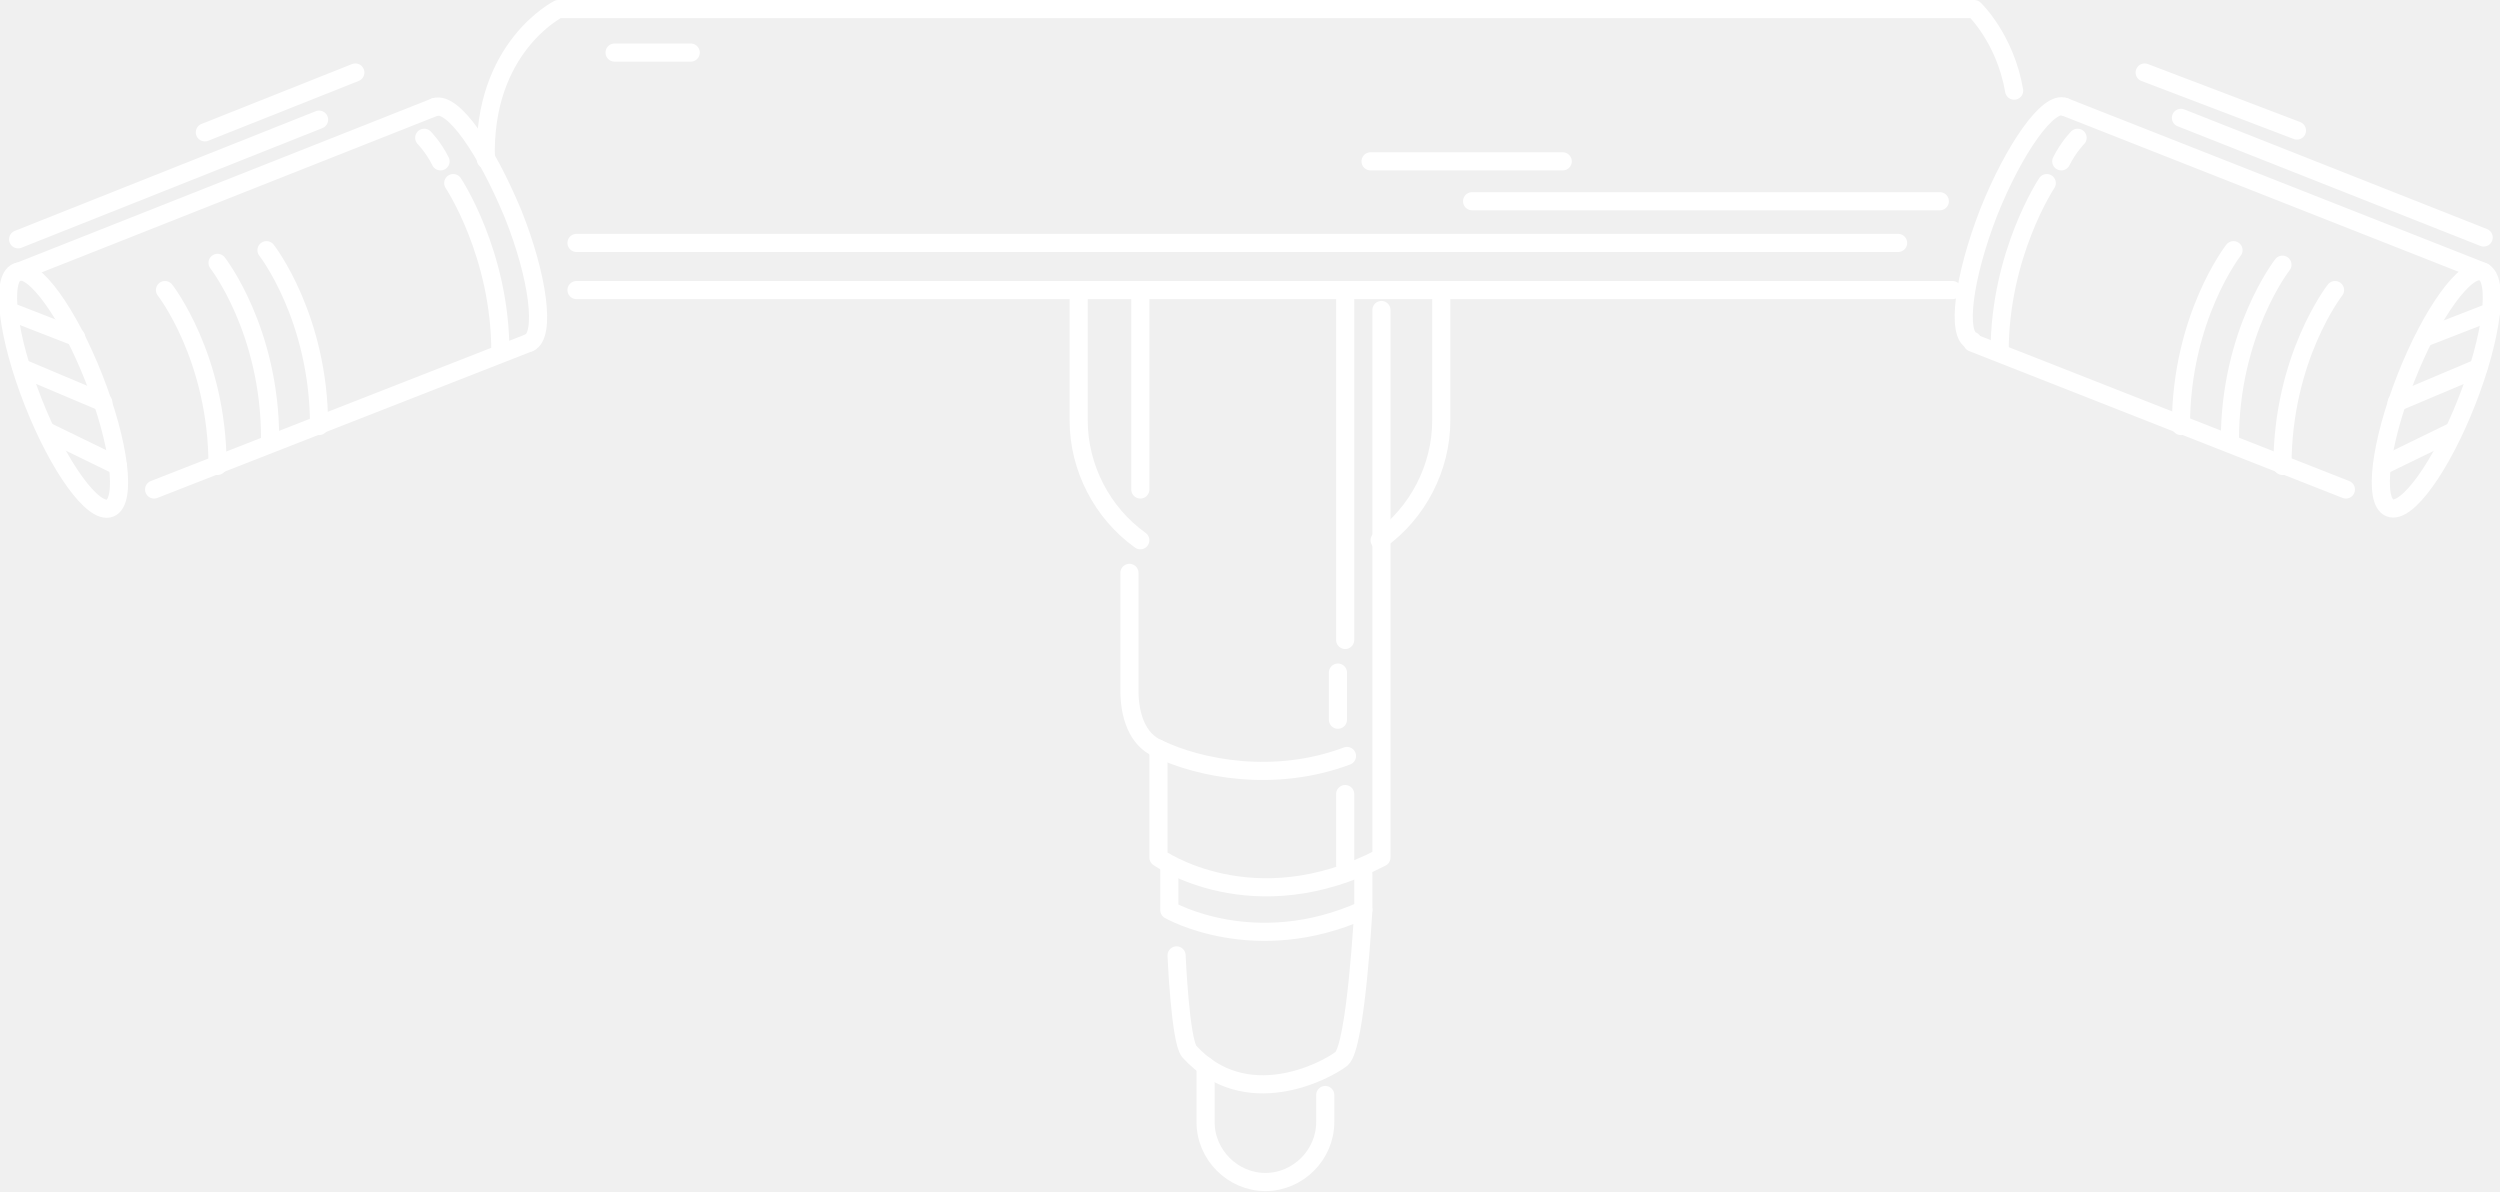
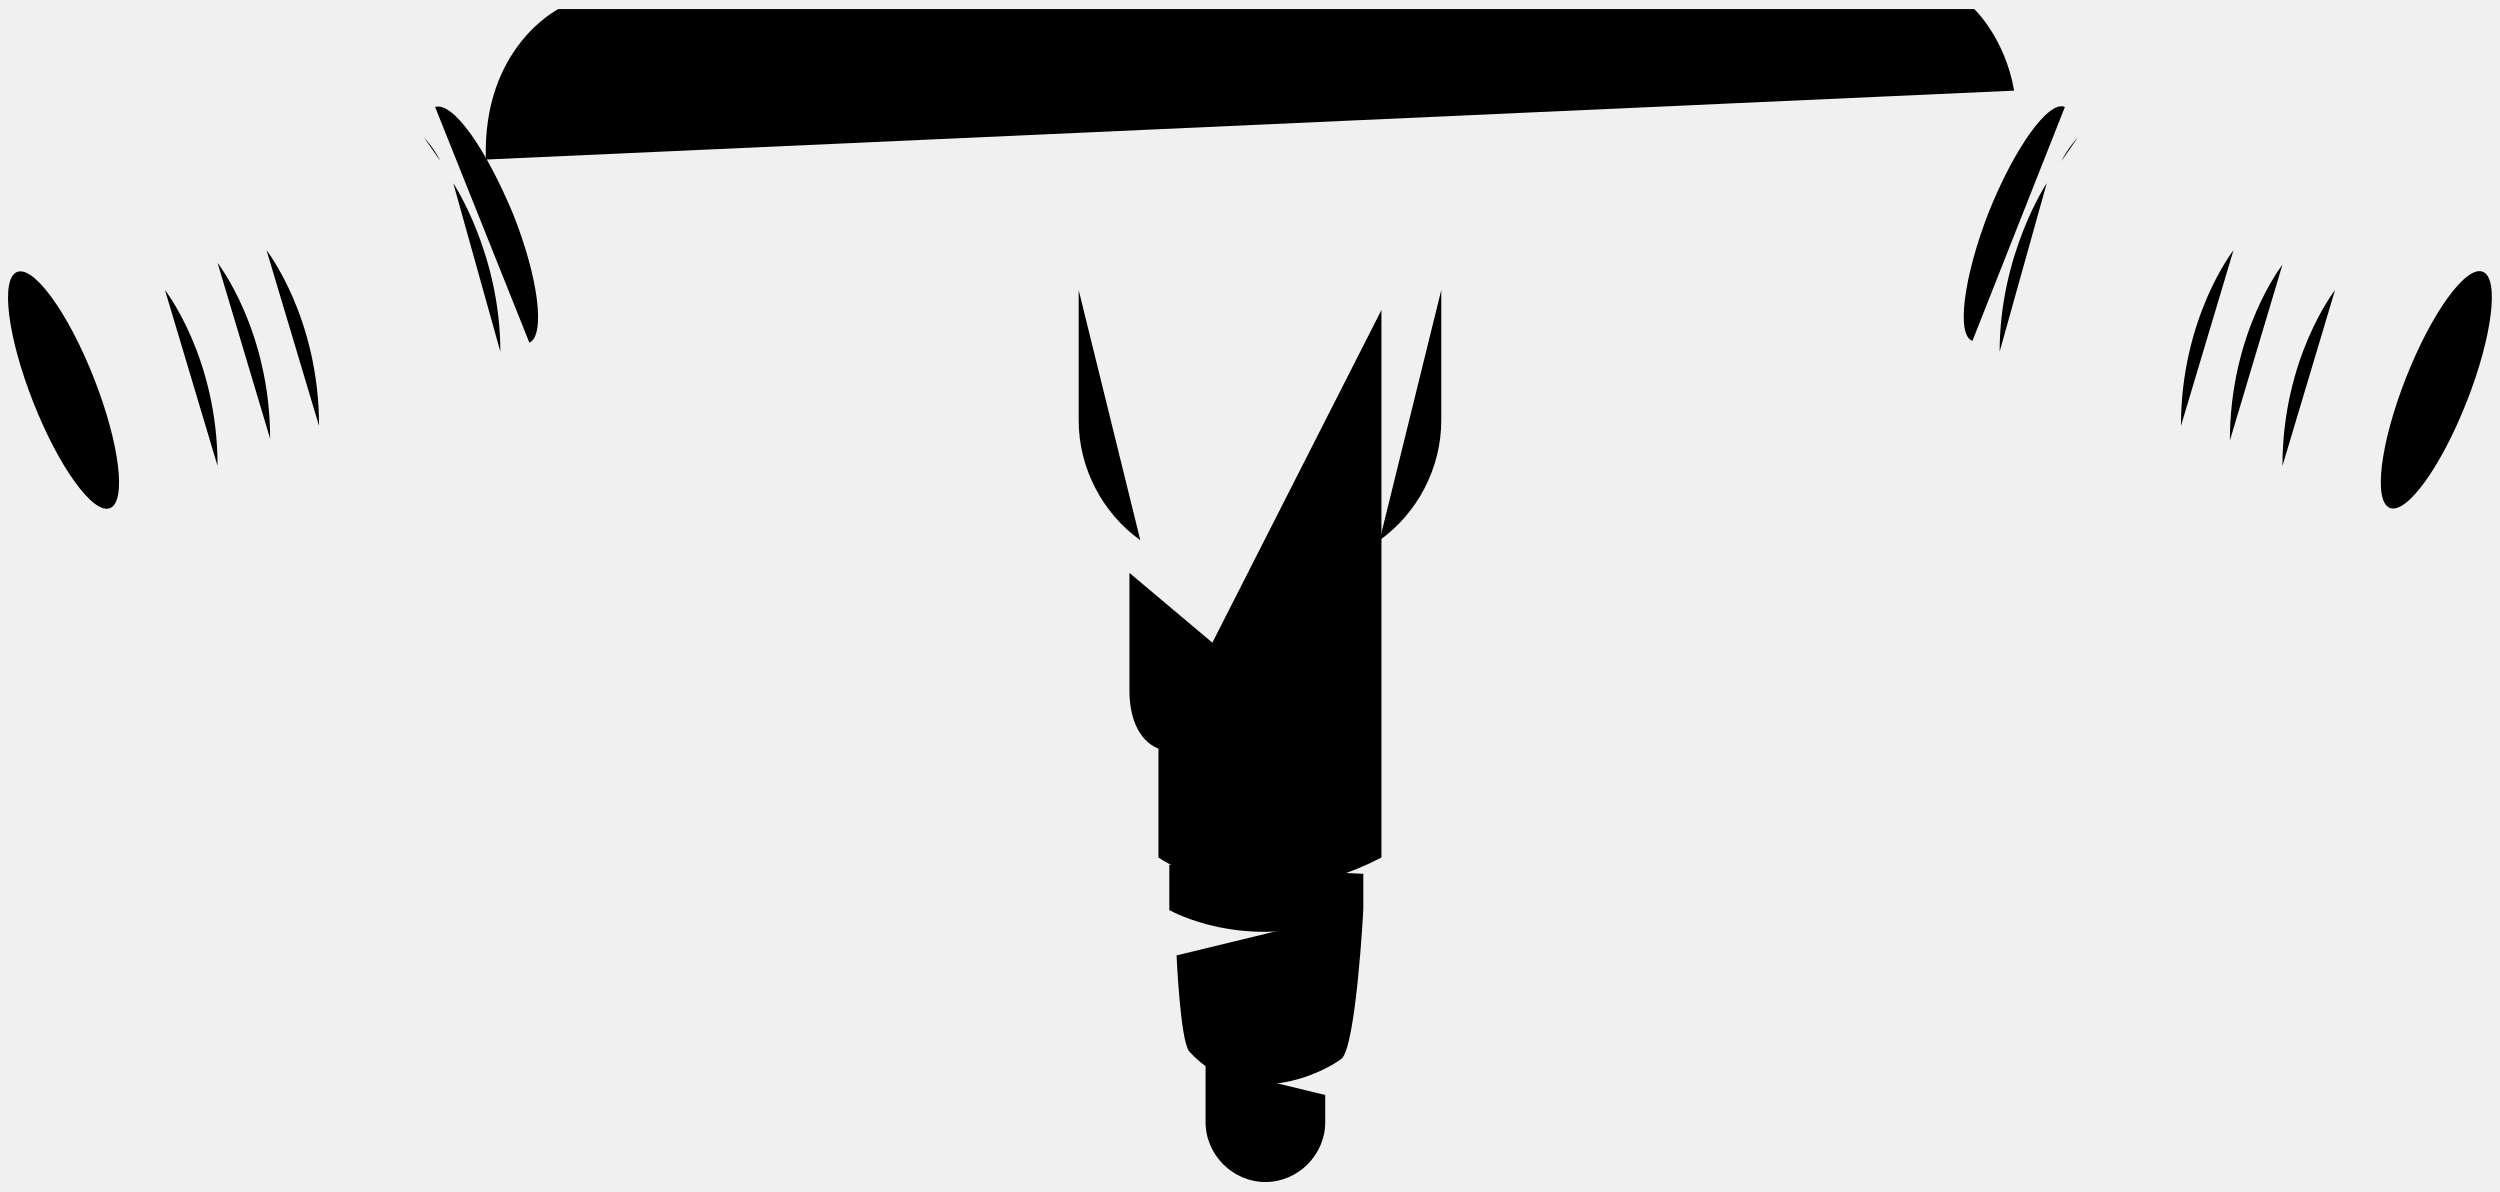
- <svg xmlns="http://www.w3.org/2000/svg" version="1.1" x="0px" y="0px" viewBox="0 0 137.9 65.7" style="enable-background:new 0 0 137.9 65.7;" xml:space="preserve">
-   <style type="text/css">
- 	.st0{fill:none;stroke:#FFFFFF;stroke-linecap:round;stroke-linejoin:round;stroke-miterlimit:10;}
- </style>
+ <svg xmlns="http://www.w3.org/2000/svg" version="1.1" id="svg_micro-couple" class="slide2" x="0px" y="0px" viewBox="0 0 137.9 65.7" style="enable-background:new 0 0 137.9 65.7;" xml:space="preserve">
  <g id="Calque_1">
</g>
  <g id="Calque_4">
</g>
  <g id="Calque_6">
    <g>
      <path class="st0" d="M62.3,31.6v6.5c0,1.3,0.4,2.7,1.6,3.2c2.3,1.1,6.4,1.9,10.4,0.4" />
      <path class="st0" d="M59.5,16v7.2c0,2.6,1.3,5.1,3.4,6.6l0,0" />
      <path class="st0" d="M79.5,16v7.2c0,2.6-1.3,5.1-3.4,6.6v0" />
      <line class="st0" x1="62.9" y1="27" x2="62.9" y2="16" />
      <path class="st0" d="M63.9,41.3v6c0,0,5.2,3.7,12.3,0v-8.2v-22" />
      <line class="st0" x1="74.2" y1="47.7" x2="74.2" y2="43.8" />
      <line class="st0" x1="74.2" y1="16" x2="74.2" y2="35.3" />
      <line class="st0" x1="73.8" y1="37.1" x2="73.8" y2="39.7" />
      <path class="st0" d="M64.5,47.7v2.5c0,0,4.7,2.7,10.7,0v-2" />
      <path class="st0" d="M64.9,52.7c0,0,0.2,4.7,0.7,5.3c3.1,3.4,7.5,1.1,8.4,0.4c0.8-0.7,1.2-8.2,1.2-8.2" />
      <path class="st0" d="M66.5,58.8v3.1c0,1.8,1.5,3.3,3.3,3.3h0c1.8,0,3.3-1.5,3.3-3.3v-1.5" />
      <line class="st0" x1="31.8" y1="16" x2="107.7" y2="16" />
      <ellipse transform="matrix(0.9305 -0.3662 0.3662 0.9305 -7.6254 2.7914)" class="st0" cx="3.5" cy="21.5" rx="1.8" ry="7" />
      <path class="st0" d="M29.2,18.9c0.9-0.4,0.5-3.6-0.9-7.1C26.8,8.2,25,5.6,24,5.9" />
      <path class="st0" d="M1,15" />
      <line class="st0" x1="1" y1="15" x2="24" y2="5.9" />
      <line class="st0" x1="8.5" y1="27" x2="29.2" y2="18.9" />
      <path class="st0" d="M9.1,16c0,0,2.9,3.7,2.9,9.7" />
      <path class="st0" d="M12,14.5c0,0,2.9,3.7,2.9,9.7" />
      <path class="st0" d="M25,10.1c0,0,2.6,3.9,2.6,9.3" />
      <path class="st0" d="M14.7,13.8c0,0,2.9,3.7,2.9,9.7" />
      <line class="st0" x1="0.6" y1="17.2" x2="4.2" y2="18.6" />
      <line class="st0" x1="1.2" y1="20.3" x2="5.7" y2="22.2" />
      <line class="st0" x1="2.6" y1="23.8" x2="6.5" y2="25.7" />
      <path class="st0" d="M23.4,7.6c0,0,0.5,0.5,0.9,1.3" />
      <line class="st0" x1="1" y1="13.2" x2="17.6" y2="6.6" />
      <line class="st0" x1="11.3" y1="7.3" x2="19.6" y2="4" />
      <ellipse transform="matrix(0.3662 -0.9305 0.9305 0.3662 65.1646 138.6885)" class="st0" cx="134.4" cy="21.5" rx="7" ry="1.8" />
      <path class="st0" d="M113.9,5.9c-0.9-0.4-2.8,2.3-4.2,5.8c-1.4,3.6-1.8,6.8-0.9,7.1" />
      <path class="st0" d="M137,15" />
      <line class="st0" x1="137" y1="15" x2="113.9" y2="5.9" />
      <line class="st0" x1="129.4" y1="27" x2="108.8" y2="18.9" />
      <path class="st0" d="M128.8,16c0,0-2.9,3.7-2.9,9.7" />
      <path class="st0" d="M125.9,14.6c0,0-2.9,3.7-2.9,9.7" />
      <path class="st0" d="M112.9,10.1c0,0-2.6,3.9-2.6,9.3" />
      <path class="st0" d="M123.2,13.8c0,0-2.9,3.7-2.9,9.7" />
      <line class="st0" x1="137.4" y1="17.2" x2="133.8" y2="18.6" />
      <line class="st0" x1="136.7" y1="20.3" x2="132.2" y2="22.2" />
      <line class="st0" x1="135.3" y1="23.8" x2="131.4" y2="25.7" />
      <path class="st0" d="M114.6,7.6c0,0-0.5,0.5-0.9,1.3" />
      <line class="st0" x1="137" y1="13.1" x2="120.3" y2="6.5" />
      <line class="st0" x1="126.7" y1="7.2" x2="118.3" y2="4" />
      <path class="st0" d="M111.1,5c-0.5-2.9-2.2-4.5-2.2-4.5H30.8c0,0-4.2,2.1-4,8.3" />
      <line class="st0" x1="31.8" y1="13.4" x2="104.7" y2="13.4" />
      <line class="st0" x1="75.6" y1="8.9" x2="86.2" y2="8.9" />
      <line class="st0" x1="33.9" y1="2.9" x2="38.1" y2="2.9" />
      <line class="st0" x1="81.2" y1="11.1" x2="107" y2="11.1" />
    </g>
  </g>
</svg>
